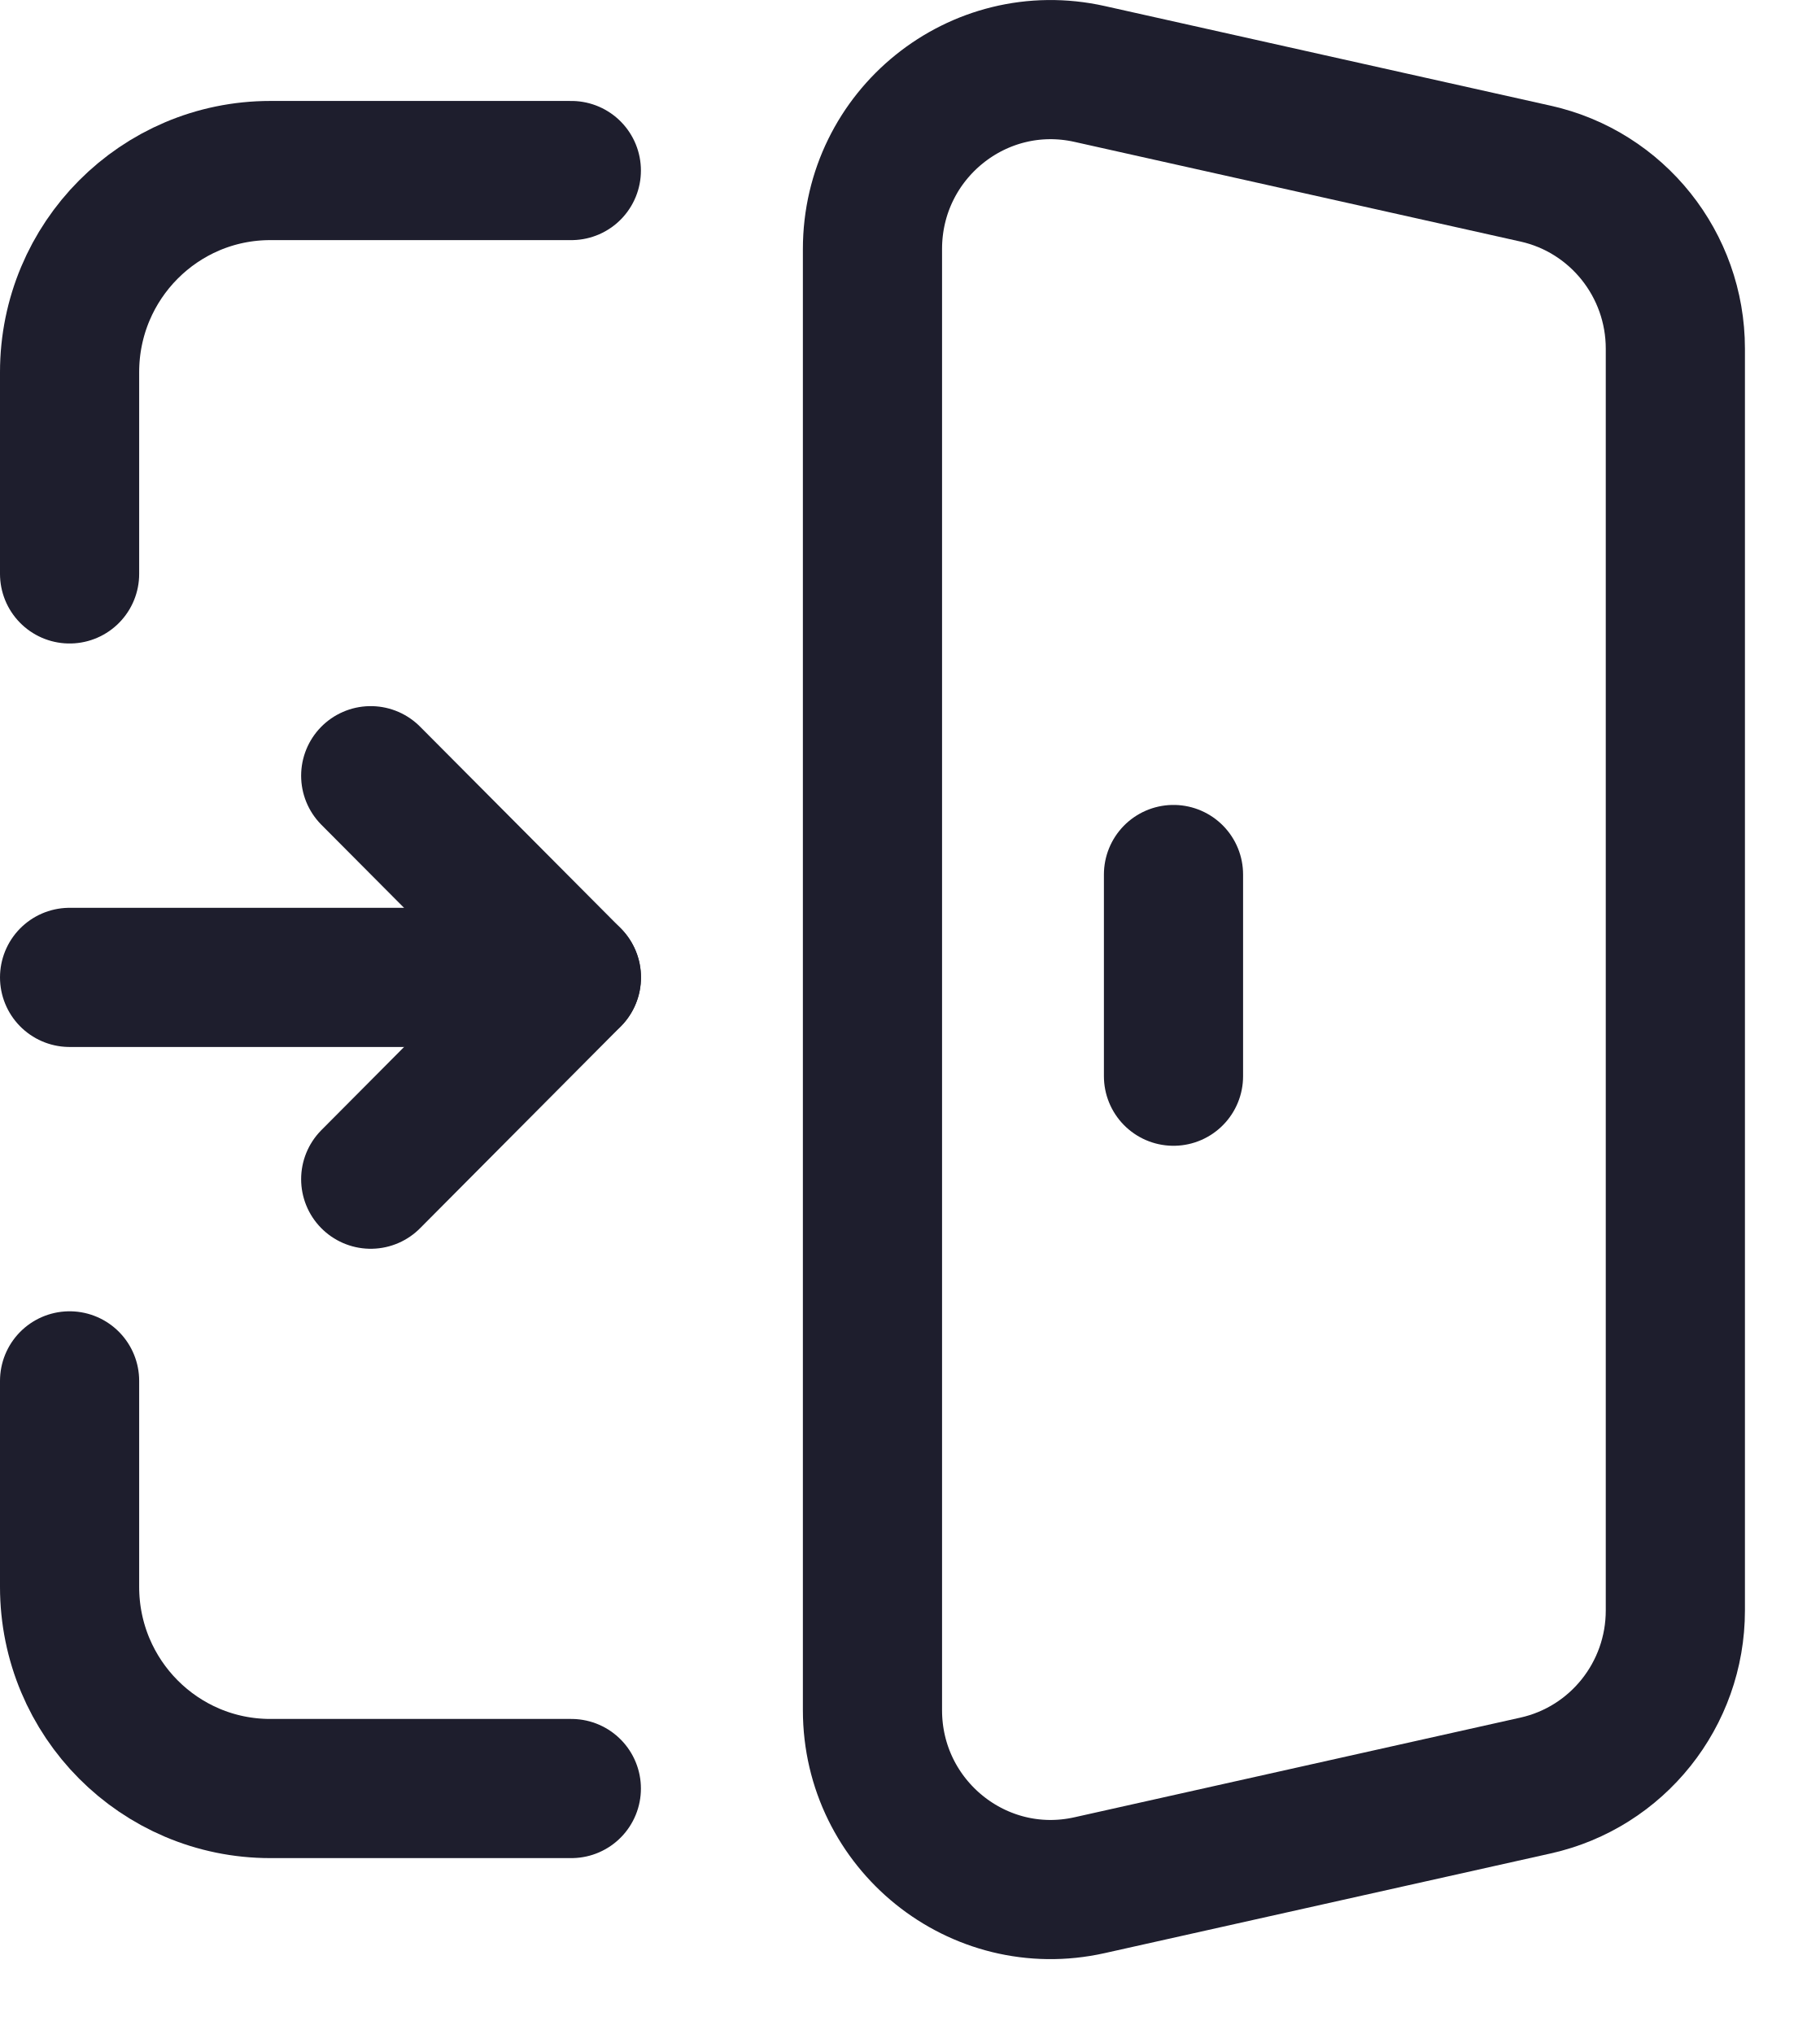
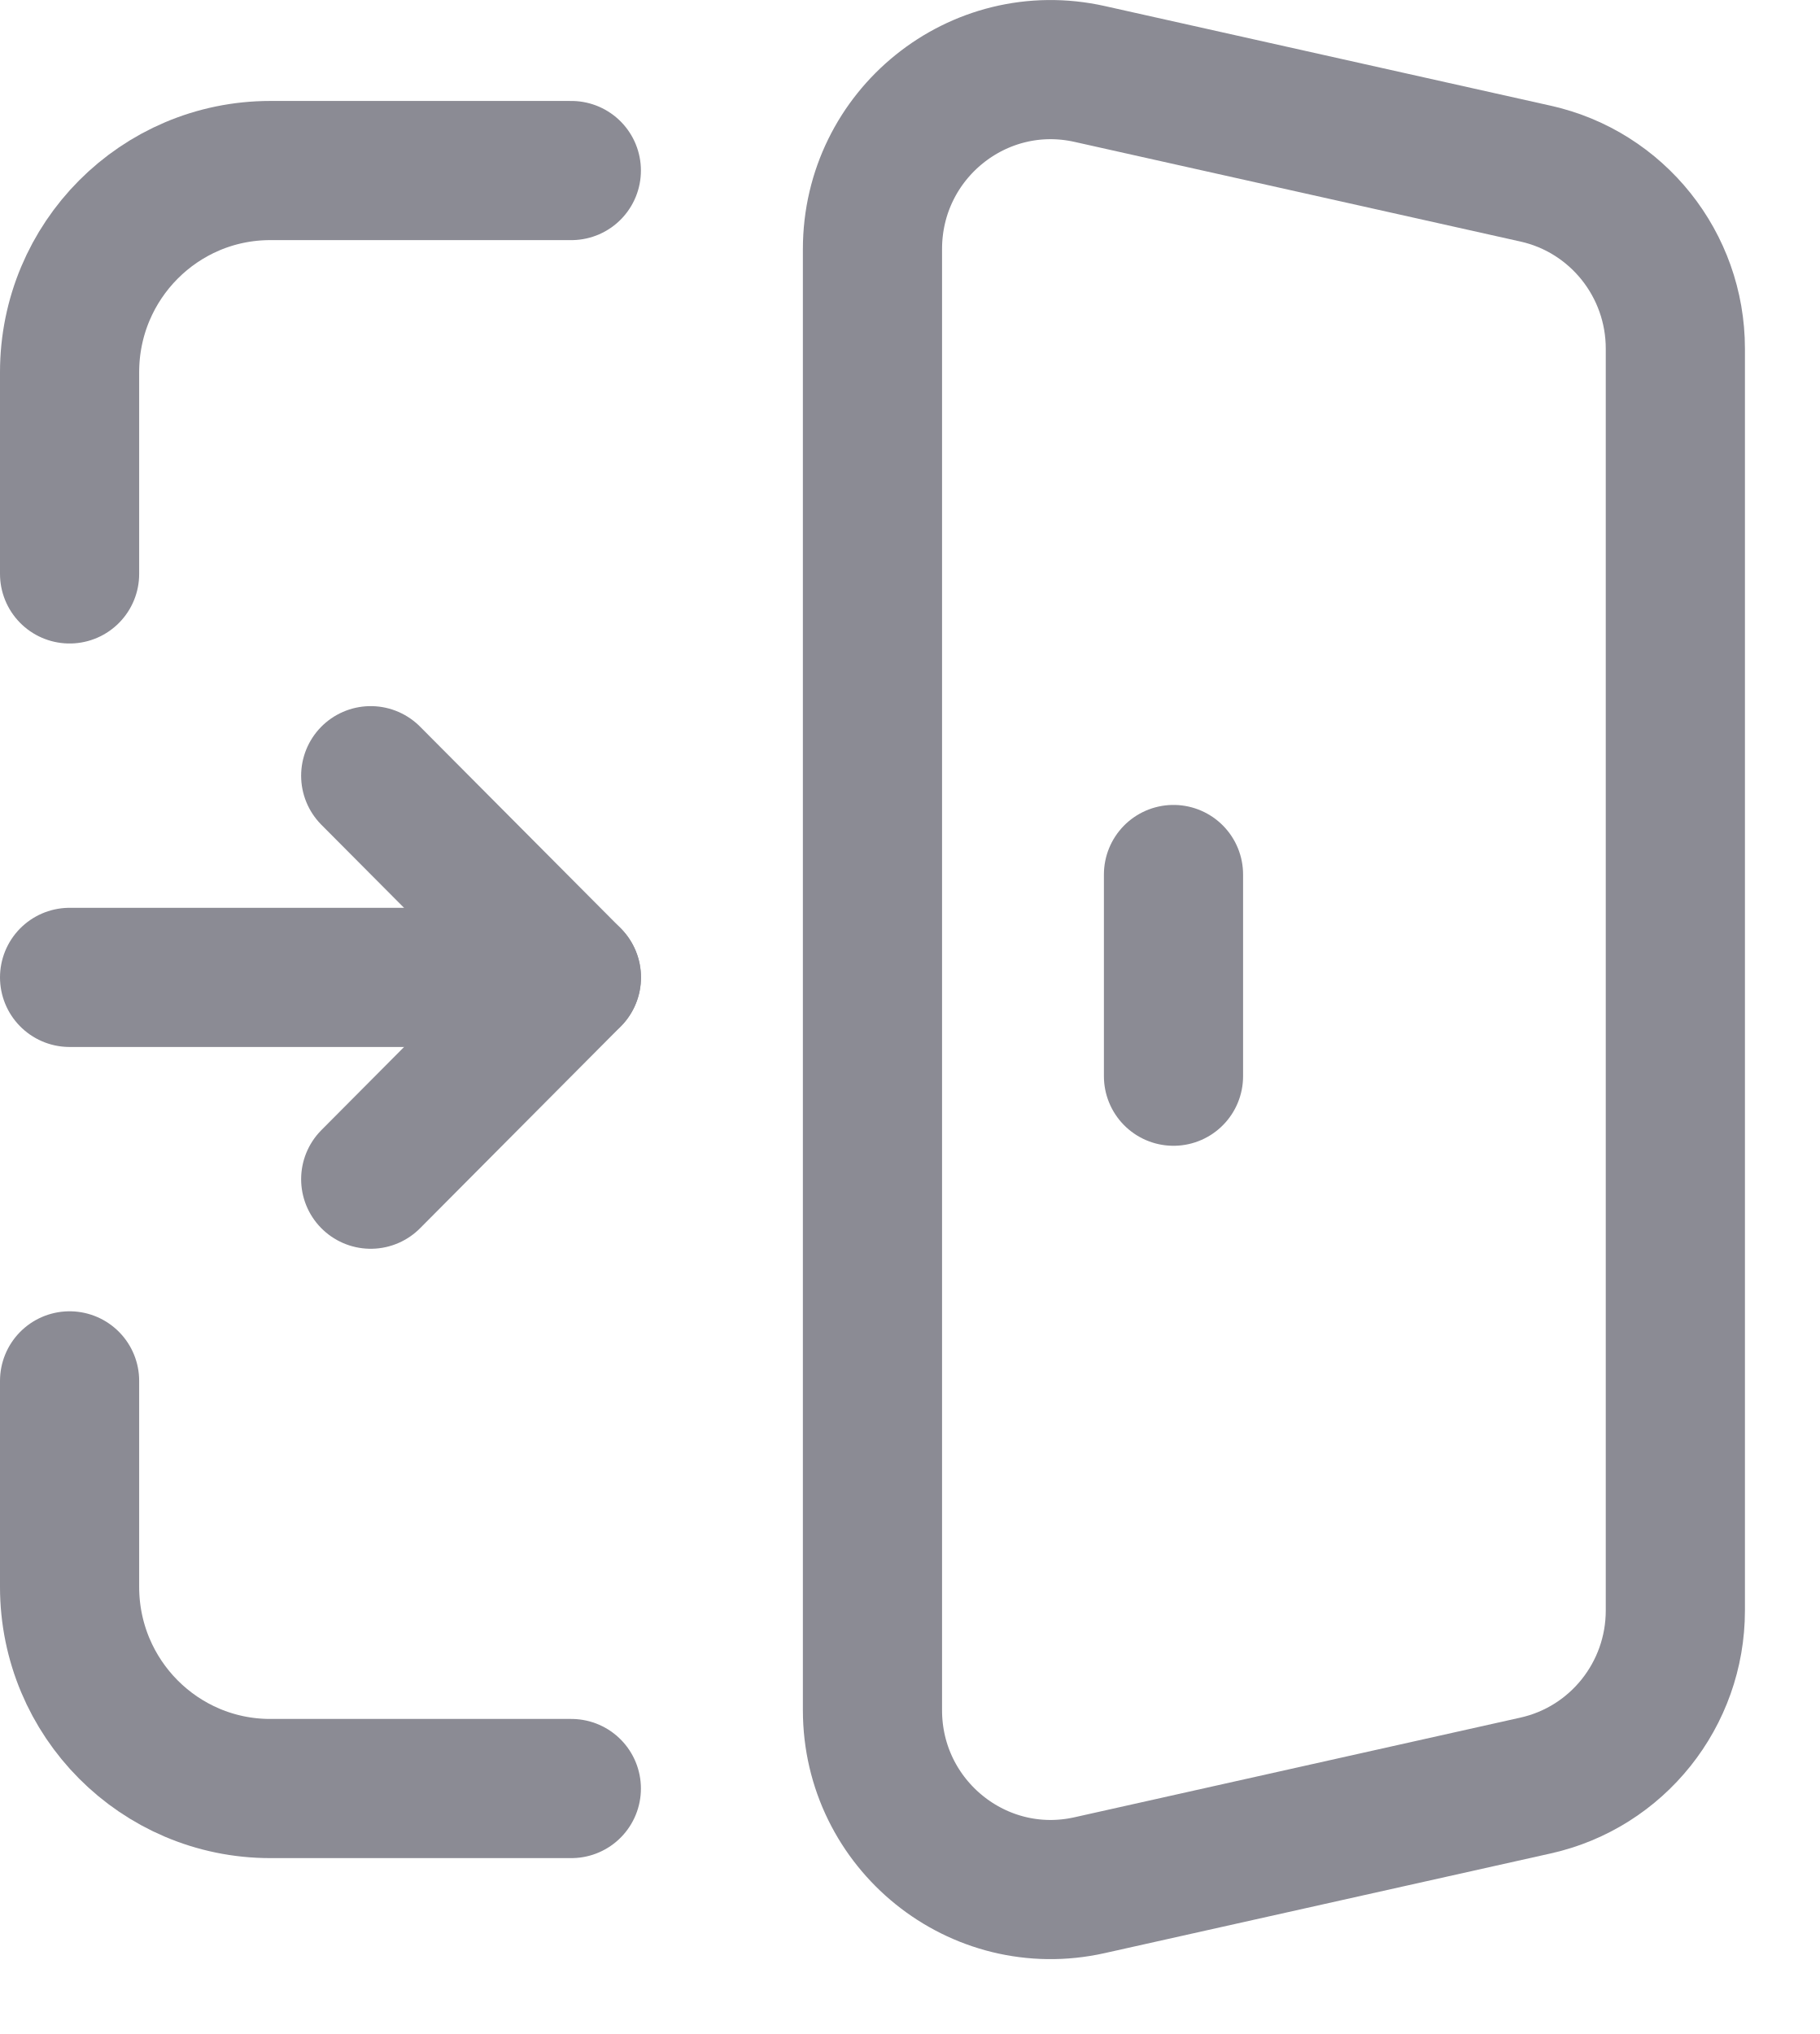
<svg xmlns="http://www.w3.org/2000/svg" width="17" height="19" viewBox="0 0 17 19" fill="none">
-   <path d="M10.178 17.61L14.344 16.679C15.107 16.509 15.65 15.829 15.65 15.044V3.257C15.65 2.472 15.107 1.792 14.345 1.622L10.179 0.691C9.137 0.458 8.15 1.254 8.15 2.327V15.975C8.15 17.046 9.137 17.843 10.178 17.61Z" stroke="#1E1E2D" stroke-width="1.3" stroke-linecap="round" stroke-linejoin="round" />
-   <path d="M10.962 8.169V10.053" stroke="#1E1E2D" stroke-width="1.3" stroke-linecap="round" stroke-linejoin="round" />
-   <path d="M0.65 12.899V14.823C0.65 15.864 1.489 16.707 2.525 16.707H5.337" stroke="#1E1E2D" stroke-width="1.3" stroke-linecap="round" stroke-linejoin="round" />
-   <path d="M0.65 5.361V3.477C0.65 2.436 1.489 1.593 2.525 1.593H5.337" stroke="#1E1E2D" stroke-width="1.3" stroke-linecap="round" stroke-linejoin="round" />
-   <path d="M0.65 9.13H5.337" stroke="#1E1E2D" stroke-width="1.3" stroke-linecap="round" stroke-linejoin="round" />
-   <path d="M3.463 11.015L5.338 9.13L3.463 7.246" stroke="#1E1E2D" stroke-width="1.3" stroke-linecap="round" stroke-linejoin="round" />
+   <path d="M10.178 17.61L14.344 16.679C15.107 16.509 15.65 15.829 15.65 15.044V3.257C15.65 2.472 15.107 1.792 14.345 1.622L10.179 0.691C9.137 0.458 8.15 1.254 8.15 2.327V15.975C8.15 17.046 9.137 17.843 10.178 17.61Z" stroke="#8B8B94" stroke-width="1.3" stroke-linecap="round" stroke-linejoin="round" />
+   <path d="M10.962 8.169V10.053" stroke="#8B8B94" stroke-width="1.3" stroke-linecap="round" stroke-linejoin="round" />
+   <path d="M0.65 12.899V14.823C0.65 15.864 1.489 16.707 2.525 16.707H5.337" stroke="#8B8B94" stroke-width="1.3" stroke-linecap="round" stroke-linejoin="round" />
+   <path d="M0.65 5.361V3.477C0.65 2.436 1.489 1.593 2.525 1.593H5.337" stroke="#8B8B94" stroke-width="1.3" stroke-linecap="round" stroke-linejoin="round" />
+   <path d="M0.65 9.13H5.337" stroke="#8B8B94" stroke-width="1.3" stroke-linecap="round" stroke-linejoin="round" />
+   <path d="M3.463 11.015L5.338 9.13L3.463 7.246" stroke="#8B8B94" stroke-width="1.3" stroke-linecap="round" stroke-linejoin="round" />
</svg>
